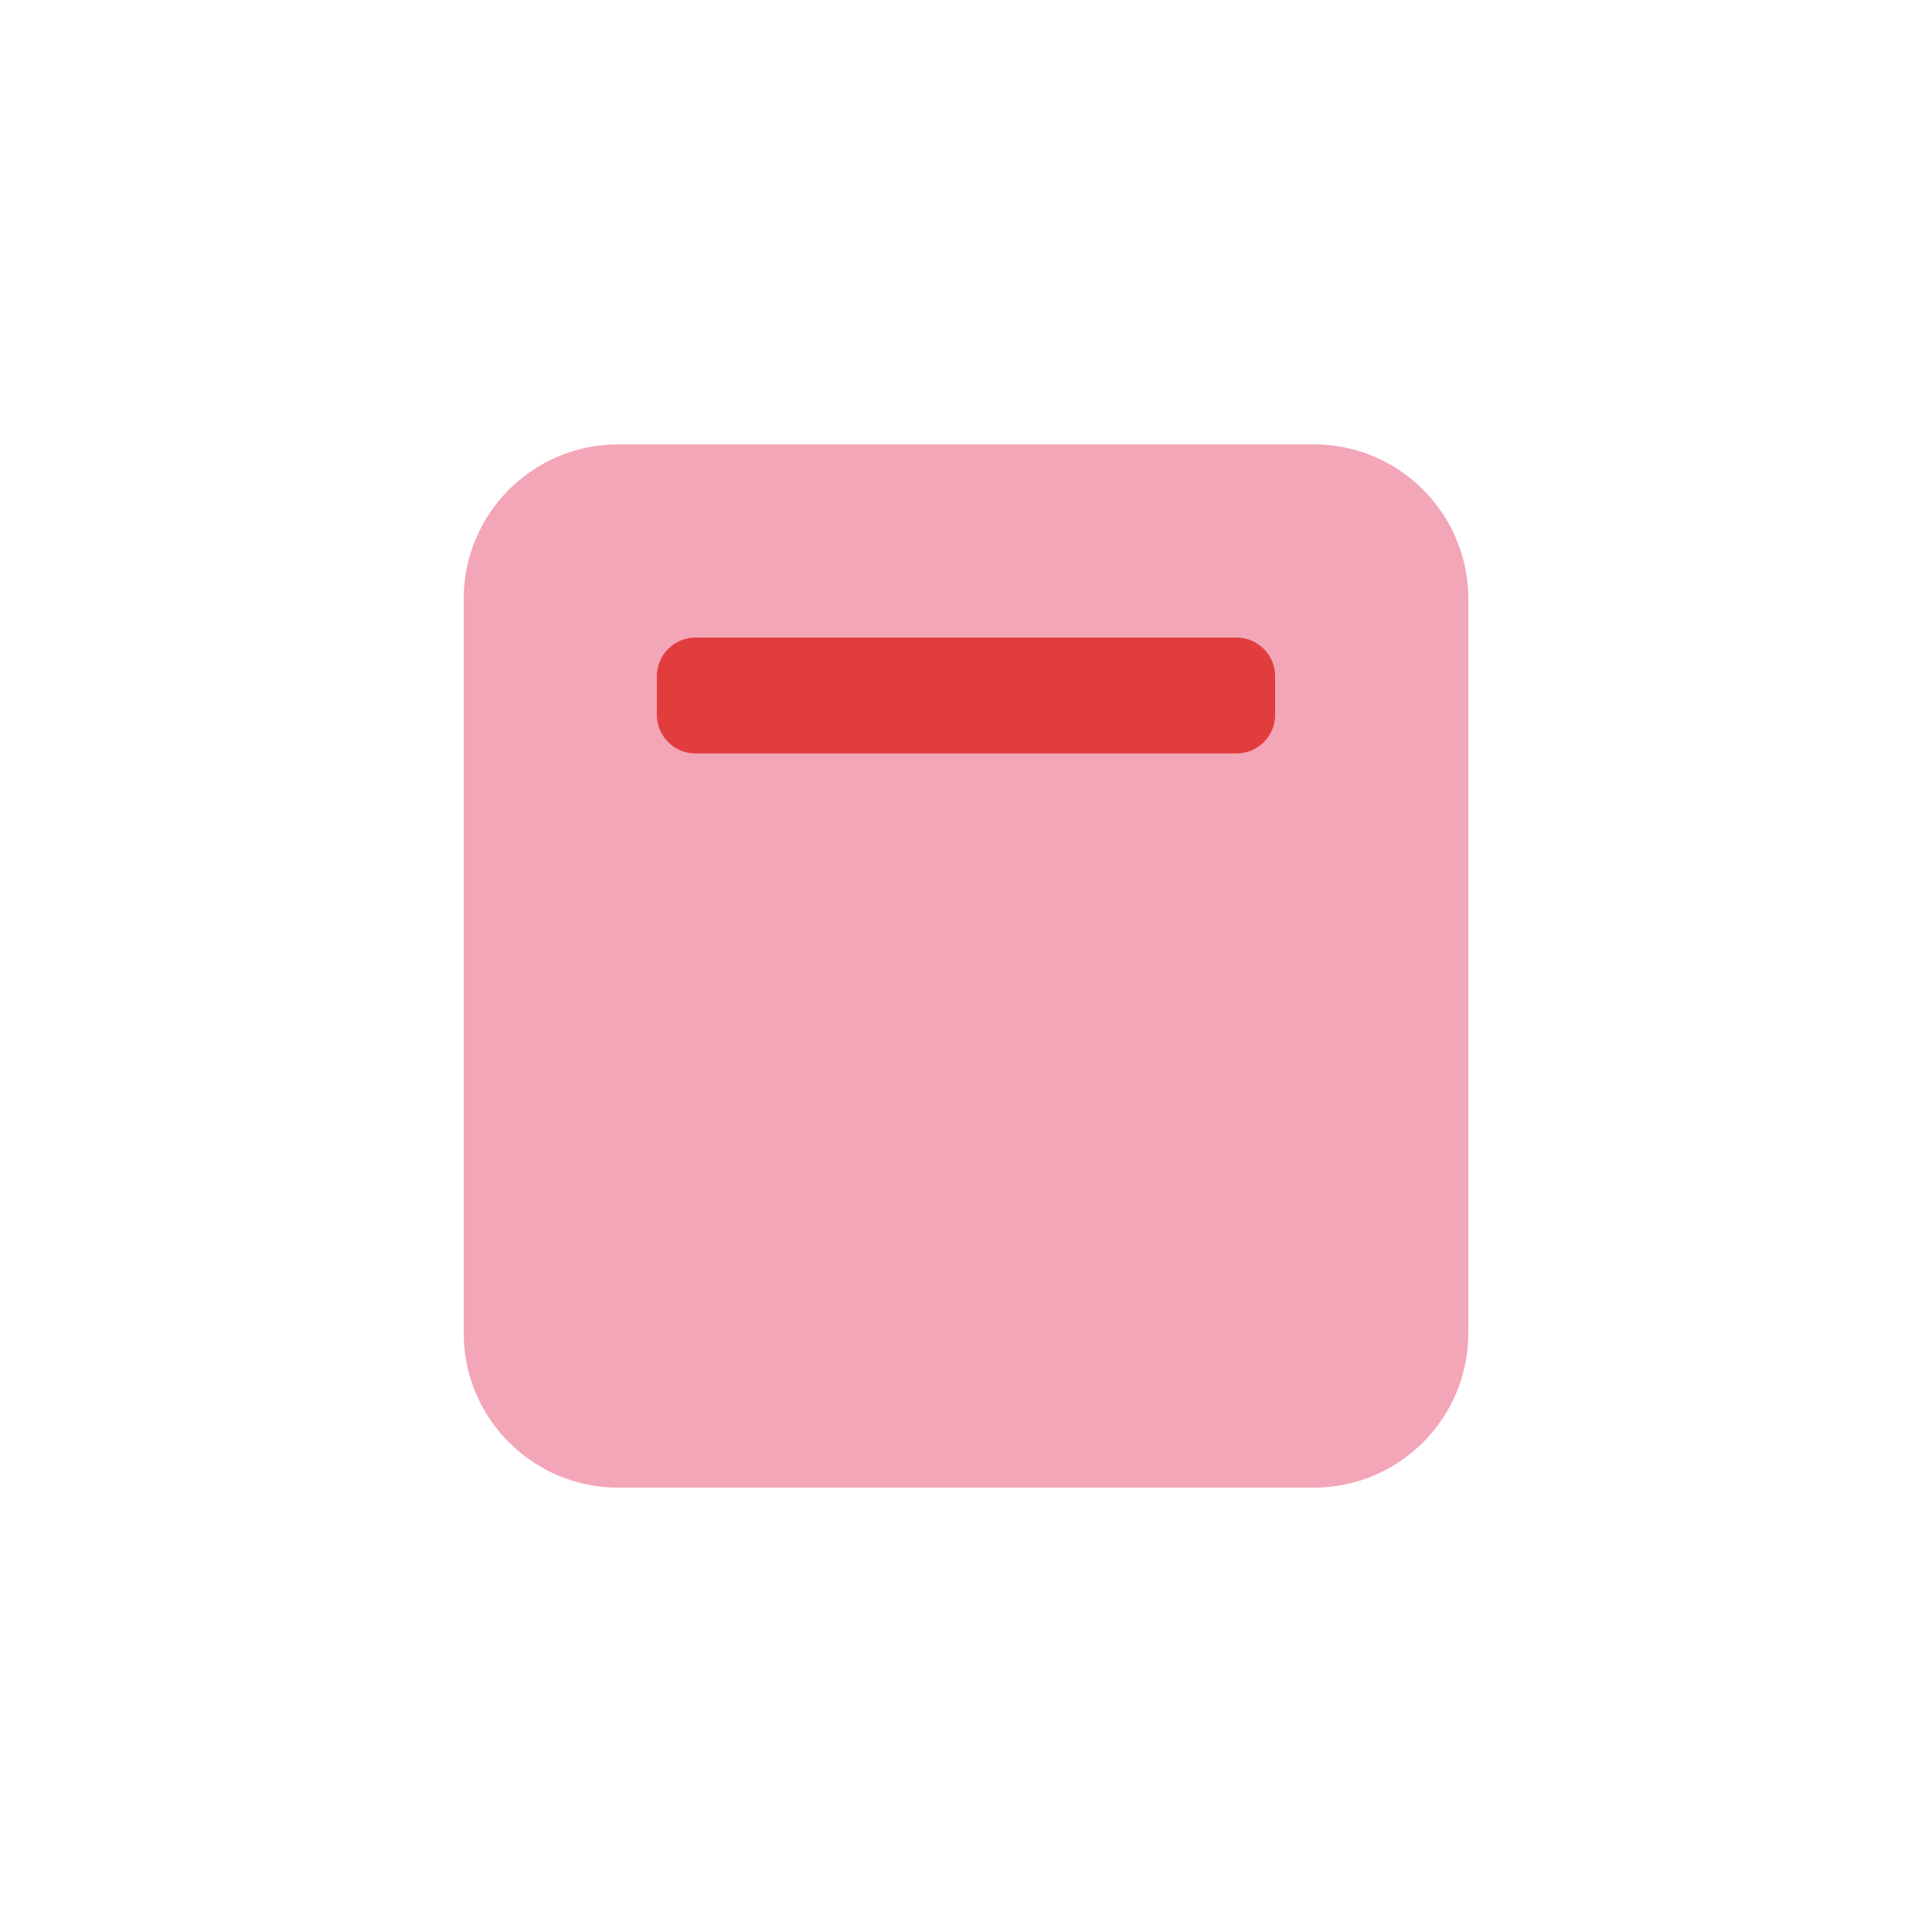
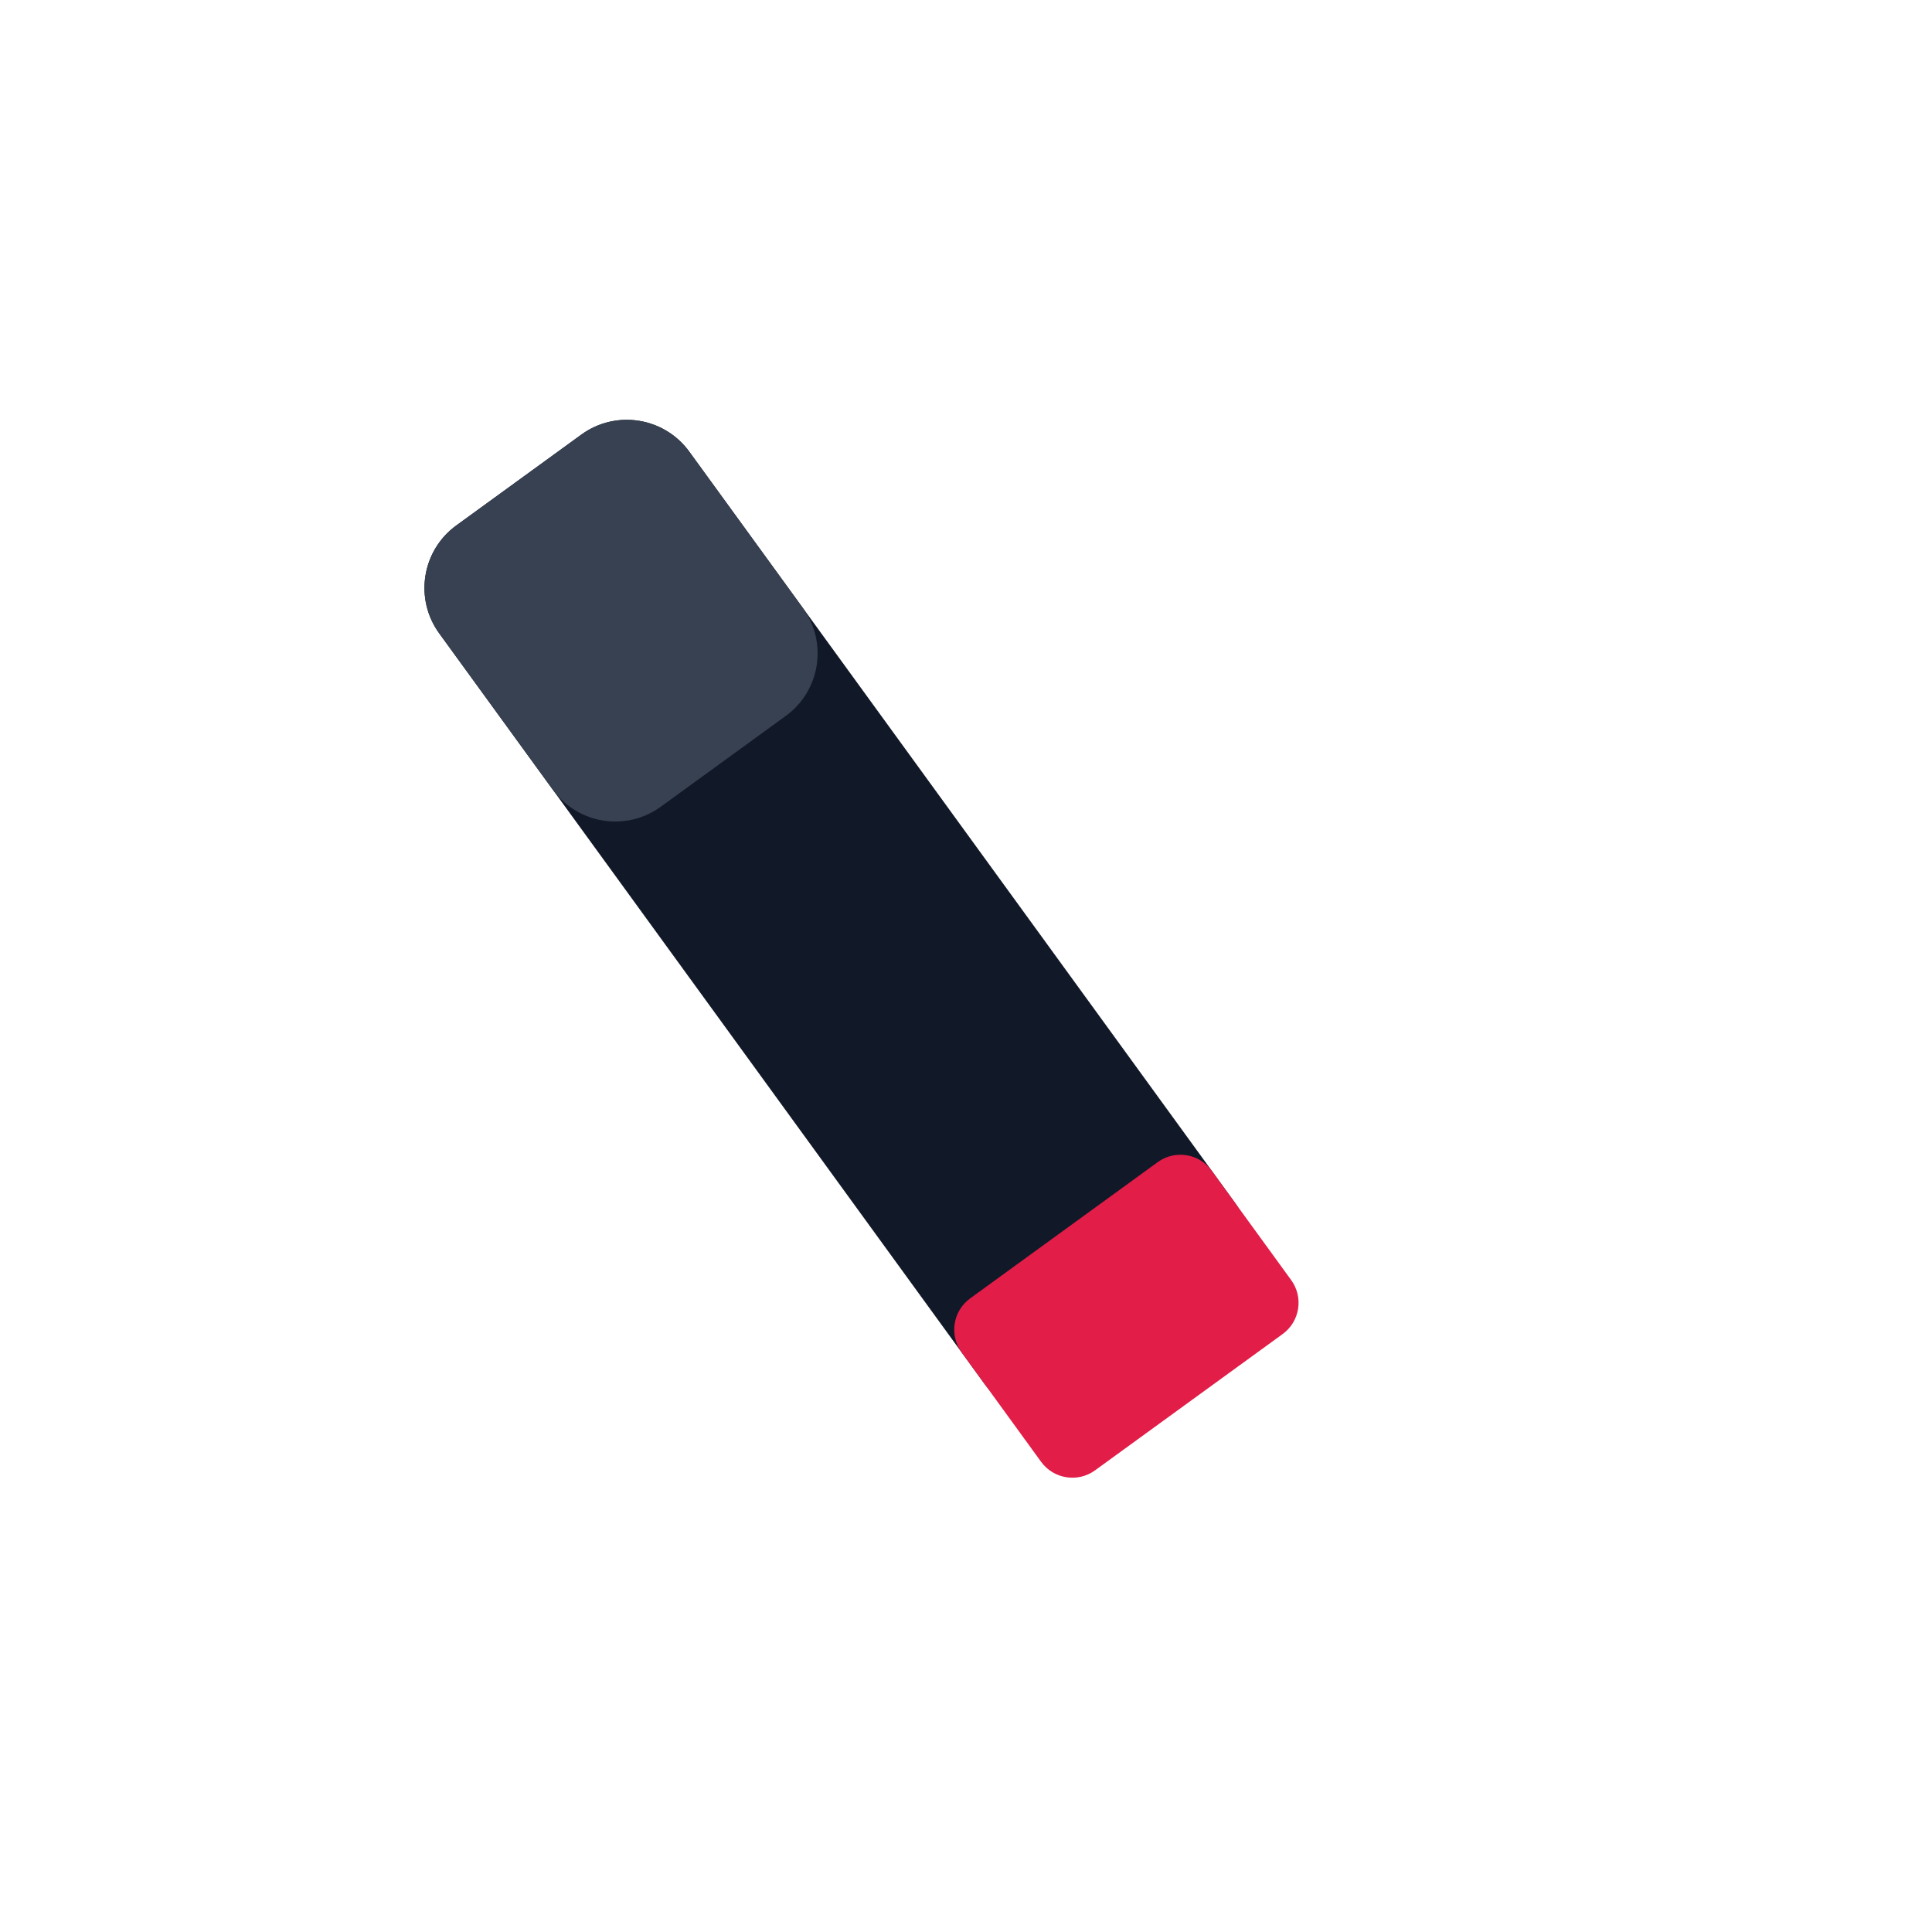
<svg xmlns="http://www.w3.org/2000/svg" viewBox="0 0 200 200">
  <rect width="200" height="200" fill="#ffffff" />
-   <rect x="48" y="46" width="104" height="108" rx="16" fill="#f3a6b8" />
-   <rect x="68" y="66" width="64" height="12" rx="4" fill="#e23d3d" />
+   <g transform="rotate(-36 100 110)">
+     <rect x="82" y="34" width="32" height="112" rx="8" fill="#111827" />
+     <rect x="82" y="34" width="32" height="36" rx="8" fill="#374151" />
+     <rect x="82" y="130" width="32" height="22" rx="4" fill="#e11d48" />
+   </g>
</svg>
